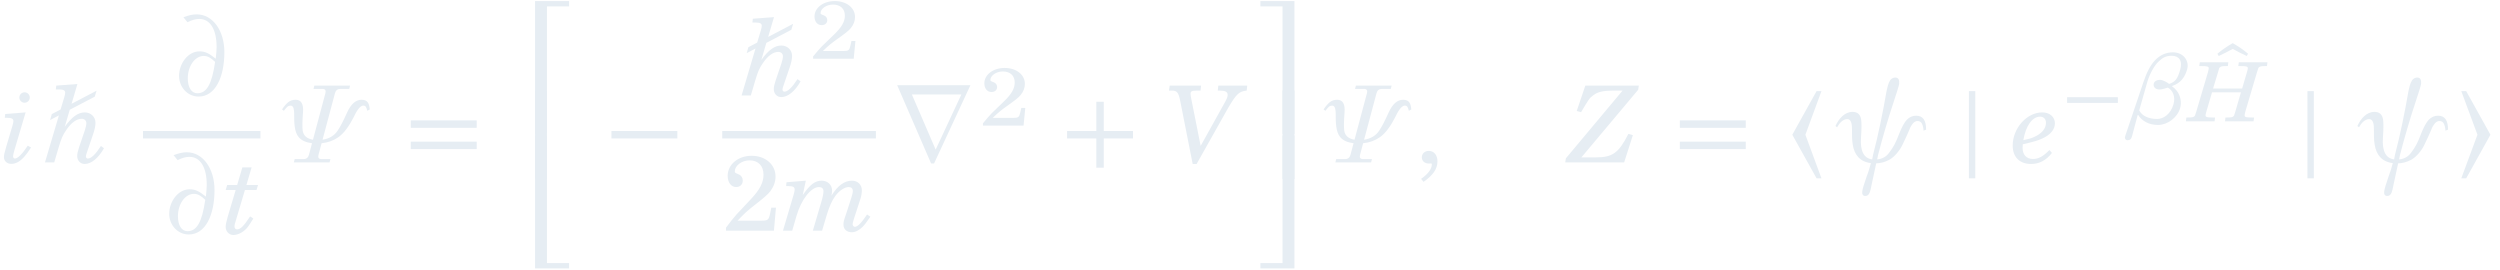
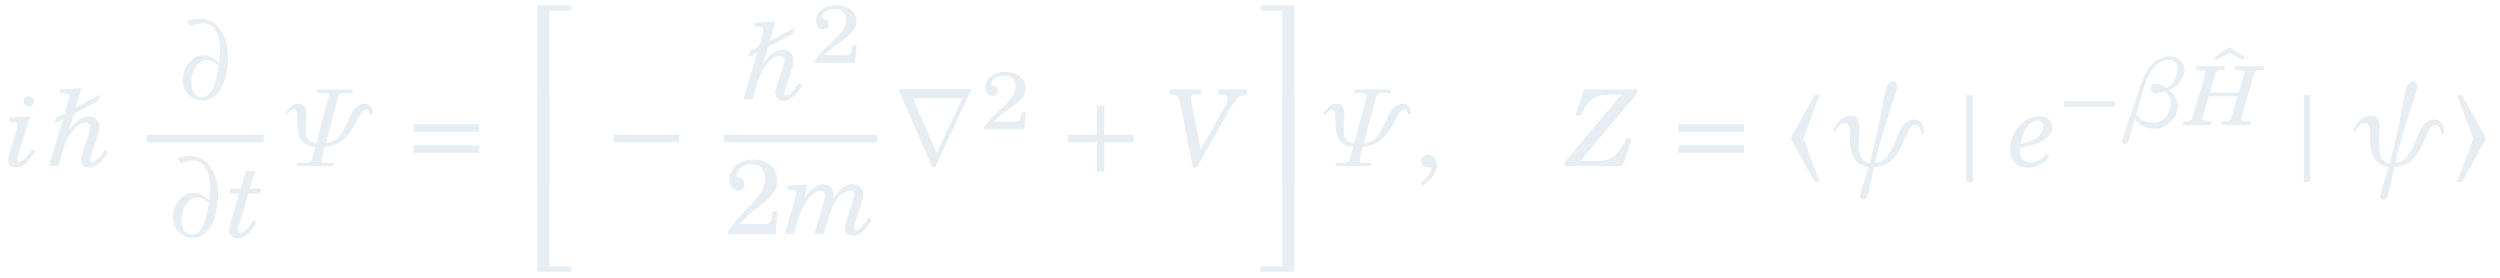
- <svg xmlns="http://www.w3.org/2000/svg" role="img" viewBox="-10 -10 23510.982 2534.08">
+ <svg xmlns="http://www.w3.org/2000/svg" height="2.614em" role="img" viewBox="-50 -50 23590.982 2614.08" width="23.591em">
  <g fill="#e6edf3" stroke="none">
    <g transform="translate(23056.982, 1517.08) scale(1.0, -1.0)">
      <path d="M354 260 L126 670 L80 670 L232 260 L80 -150 L126 -150 Z" />
    </g>
    <g transform="translate(22107.982, 1517.08) scale(1.0, -1.0)">
      <path d="M904 308 C905 395 874 439 811 439 C777 439 749 427 723 401 C698 374 674 328 648 262 C620 188 599 146 556 90 C529 53 491 32 444 28 L453 72 C494 231 546 409 597 562 C629 658 647 716 651 738 C654 773 646 798 614 798 C594 798 575 786 566 772 C548 744 540 706 531 664 C502 492 452 246 406 74 L397 28 C319 38 283 107 292 231 C298 318 298 376 293 405 C285 452 258 475 212 475 C137 475 81 408 52 342 L67 330 C86 365 120 407 163 407 C192 407 207 377 207 319 C206 256 208 206 214 168 C229 72 281 6 385 -7 C374 -48 362 -90 345 -133 C320 -204 307 -250 304 -271 C300 -298 309 -316 332 -316 C355 -316 365 -303 374 -283 C382 -259 384 -249 390 -218 L435 -9 C478 -8 517 3 557 24 C607 50 659 115 684 170 C709 223 729 264 743 298 C752 322 757 335 772 355 C783 373 801 389 823 389 C843 389 857 381 865 364 C873 348 879 326 880 298 Z" />
    </g>
    <g transform="translate(21610.203, 1517.08) scale(1.0, -1.0)">
      <path d="M140 -150 L140 670 L80 670 L80 -150 Z" />
    </g>
    <g transform="translate(21194.635, 949.49) scale(0.77, -0.77)">
      <path d="M-82 590 C-140 639 -203 682 -269 719 C-335 682 -398 639 -456 590 L-440 562 C-382 589 -325 618 -269 649 C-213 618 -156 589 -98 562 Z" />
    </g>
    <g transform="translate(20571.705, 1131.21) scale(0.77, -0.77)">
      <path d="M964 722 L614 722 L608 675 L637 675 C709 675 724 670 724 648 C724 640 721 623 713 599 L655 401 L300 401 L360 599 C375 654 375 654 385 661 C396 671 408 675 462 675 L481 675 L486 722 L138 722 L131 675 L160 675 C231 675 247 670 247 648 C247 640 242 619 237 599 L96 123 C80 70 79 69 71 61 C58 51 44 47 -10 47 L-26 47 L-32 0 L318 0 L324 47 L295 47 C223 47 208 52 208 74 C208 82 208 82 219 123 L287 354 L640 354 L573 123 C557 70 557 69 548 61 C536 51 524 47 470 47 L451 47 L446 0 L794 0 L801 47 L772 47 C701 47 685 52 685 74 C685 81 690 104 695 123 L836 599 C853 654 853 654 861 661 C874 671 885 675 940 675 L958 675 Z" />
    </g>
    <g transform="translate(19968.795, 1131.21) scale(0.77, -0.77)">
      <path d="M766 634 C796 736 723 843 592 843 C508 843 436 810 375 747 C314 683 270 592 231 476 L11 -176 C8 -187 6 -192 6 -196 C5 -214 19 -231 36 -231 C52 -231 66 -227 74 -218 C83 -211 88 -198 93 -182 L162 77 L168 78 C214 5 297 -44 410 -44 C527 -44 646 45 680 160 C701 232 687 310 640 373 C623 394 604 413 581 429 L583 432 C691 467 740 545 766 634 Z M680 626 C650 522 622 481 546 457 C528 473 470 507 435 507 C396 507 359 489 357 451 C354 412 387 389 429 389 C452 389 514 405 530 412 C590 381 627 301 599 207 C564 86 475 29 399 29 C298 29 214 66 181 134 L281 486 C309 577 362 679 417 730 C463 774 503 801 578 801 C664 801 715 743 680 626 Z" />
    </g>
    <g transform="translate(19368.195, 1131.21) scale(0.77, -0.77)">
      <path d="M700 225 L700 295 L80 295 L80 225 Z" />
    </g>
    <g transform="translate(18924.195, 1517.08) scale(1.0, -1.0)">
      <path d="M391 367 C391 428 342 470 272 470 C126 470 -6 321 -6 158 C-6 50 59 -15 167 -15 C244 -15 309 19 363 89 L339 116 C280 55 236 32 184 32 C124 32 87 72 87 136 C87 143 88 157 89 170 C206 198 226 204 271 224 C348 258 391 309 391 367 Z M307 373 C307 318 268 271 196 239 C167 226 150 221 94 209 C117 344 178 430 252 430 C285 430 307 407 307 373 Z" />
    </g>
    <g transform="translate(18426.418, 1517.08) scale(1.0, -1.0)">
      <path d="M140 -150 L140 670 L80 670 L80 -150 Z" />
    </g>
    <g transform="translate(17199.64, 1517.08) scale(1.0, -1.0)">
      <path d="M904 308 C905 395 874 439 811 439 C777 439 749 427 723 401 C698 374 674 328 648 262 C620 188 599 146 556 90 C529 53 491 32 444 28 L453 72 C494 231 546 409 597 562 C629 658 647 716 651 738 C654 773 646 798 614 798 C594 798 575 786 566 772 C548 744 540 706 531 664 C502 492 452 246 406 74 L397 28 C319 38 283 107 292 231 C298 318 298 376 293 405 C285 452 258 475 212 475 C137 475 81 408 52 342 L67 330 C86 365 120 407 163 407 C192 407 207 377 207 319 C206 256 208 206 214 168 C229 72 281 6 385 -7 C374 -48 362 -90 345 -133 C320 -204 307 -250 304 -271 C300 -298 309 -316 332 -316 C355 -316 365 -303 374 -283 C382 -259 384 -249 390 -218 L435 -9 C478 -8 517 3 557 24 C607 50 659 115 684 170 C709 223 729 264 743 298 C752 322 757 335 772 355 C783 373 801 389 823 389 C843 389 857 381 865 364 C873 348 879 326 880 298 Z" />
    </g>
    <g transform="translate(16765.64, 1517.08) scale(1.0, -1.0)">
      <path d="M354 -150 L203 260 L354 670 L308 670 L80 260 L308 -150 Z" />
    </g>
    <g transform="translate(15707.862, 1517.08) scale(1.0, -1.0)">
      <path d="M700 325 L700 395 L80 395 L80 325 Z M700 125 L700 195 L80 195 L80 125 Z" />
    </g>
    <g transform="translate(14735.085, 1517.08) scale(1.0, -1.0)">
      <path d="M667 722 L164 722 L83 483 L124 472 C195 591 200 603 241 633 C279 662 335 675 418 675 L514 675 L-19 38 L-25 0 L529 0 L611 256 L569 268 C476 85 417 47 262 47 L127 47 L661 683 Z" />
    </g>
    <g transform="translate(13290.418, 1517.08) scale(1.0, -1.0)">
      <path d="M218 9 C218 69 185 108 136 108 C99 108 71 82 71 48 C71 12 98 -11 139 -11 C143 -11 153 -11 155 -10 L158 -10 C163 -10 165 -13 165 -19 C165 -61 131 -108 64 -155 L87 -183 C176 -122 218 -61 218 9 Z" />
    </g>
    <g transform="translate(12354.418, 1517.08) scale(1.0, -1.0)">
      <path d="M908 498 C903 549 892 589 831 589 C777 589 731 549 694 467 C660 391 631 335 607 300 C576 252 528 223 464 213 L581 651 C588 677 605 691 631 691 L715 691 L723 722 L387 722 L379 691 L463 691 C489 691 498 677 491 651 L374 213 C316 223 284 252 277 300 C273 335 274 391 280 467 C287 549 264 589 210 589 C183 589 160 581 140 565 C121 549 102 527 83 498 L100 485 C114 503 125 516 133 523 C143 531 153 534 164 534 C195 534 196 487 197 462 C197 377 197 287 240 237 C267 205 310 187 365 180 L336 71 C329 45 312 31 286 31 L202 31 L194 0 L530 0 L538 31 L454 31 C428 31 419 45 426 71 L455 180 C515 186 567 205 613 237 C638 255 666 282 689 314 C714 347 734 382 753 418 C770 451 779 472 798 498 C810 514 827 534 847 534 C858 534 866 530 871 523 C876 515 881 502 885 485 Z" />
    </g>
    <g transform="translate(11747.418, 2514.08) scale(1.0, -1.0)">
      <path d="M416 0 L416 1249 L304 1249 L304 50 L96 50 L96 0 Z" />
    </g>
    <g transform="translate(11747.418, 1673.08) scale(1.0, -1.0)">
      <path d="M416 832 L304 832 L304 0 L416 0 Z" />
    </g>
    <g transform="translate(11747.418, 1249.08) scale(1.0, -1.0)">
      <path d="M416 0 L416 1249 L96 1249 L96 1199 L304 1199 L304 0 Z" />
    </g>
    <g transform="translate(10947.418, 1517.08) scale(1.0, -1.0)">
      <path d="M772 722 L500 722 L495 675 L513 675 C566 675 588 663 588 634 C588 617 580 596 557 556 L334 155 L247 591 C242 614 239 634 239 643 C239 669 250 675 299 675 L333 675 L338 722 L43 722 L36 675 L64 675 C112 675 126 657 142 577 L259 -15 L296 -15 L593 513 C671 645 696 668 767 675 Z" />
    </g>
    <g transform="translate(9945.195, 1517.08) scale(1.0, -1.0)">
      <path d="M700 225 L700 295 L425 295 L425 570 L355 570 L355 295 L80 295 L80 225 L355 225 L355 -50 L425 -50 L425 225 Z" />
    </g>
    <g transform="translate(9196.334, 1171.08) scale(0.77, -0.77)">
      <path d="M566 216 L517 216 L506 165 C492 101 483 94 415 94 L168 94 C244 166 270 187 340 237 C439 307 484 342 508 372 C544 415 561 461 561 509 C561 622 457 704 314 704 C174 704 66 622 66 516 C66 453 101 410 154 410 C195 410 222 435 222 471 C222 496 207 519 183 528 C142 544 140 545 140 558 C140 609 209 661 292 661 C382 661 437 610 437 526 C437 452 398 385 307 297 L156 151 C117 109 97 86 49 28 L49 0 L545 0 Z" />
    </g>
    <g transform="translate(8347.334, 1517.08) scale(1.0, -1.0)">
      <path d="M769 726 L80 726 L399 -10 L427 -10 Z M684 639 L442 120 L218 639 Z" />
    </g>
    <rect height="70" width="1445" x="6782.333" y="1222.08" />
    <g transform="translate(7338.333, 2159.08) scale(1.0, -1.0)">
      <path d="M837 131 L806 152 C753 73 717 36 691 36 C680 36 670 48 670 61 C670 70 673 81 682 110 L745 304 C752 326 757 358 757 379 C757 432 718 470 664 470 C593 470 529 423 471 329 C475 348 477 365 477 377 C477 430 435 470 380 470 C317 470 271 435 201 335 L230 470 L48 455 L45 419 L69 419 C109 419 125 410 125 387 C125 378 122 362 117 344 L15 0 L102 0 L143 141 C188 294 279 410 354 410 C380 410 396 396 396 371 C396 351 388 309 376 271 L296 0 L383 0 L426 145 C451 228 476 284 508 327 C544 376 595 410 633 410 C658 410 672 396 672 373 C672 359 667 337 658 309 L612 167 C585 89 584 83 584 55 C584 13 616 -15 662 -15 C695 -15 727 1 761 33 C781 53 795 70 837 131 Z" />
    </g>
    <g transform="translate(6782.333, 2159.08) scale(1.0, -1.0)">
      <path d="M505 216 L461 216 L451 165 C438 101 430 94 368 94 L144 94 C213 166 236 187 300 237 C390 307 431 342 453 372 C485 415 501 461 501 509 C501 622 406 704 276 704 C149 704 51 622 51 516 C51 453 83 410 131 410 C168 410 193 435 193 471 C193 496 179 519 157 528 C120 544 118 545 118 558 C118 609 181 661 256 661 C338 661 388 610 388 526 C388 452 353 385 270 297 L133 151 C97 109 79 86 35 28 L35 0 L486 0 Z" />
    </g>
    <g transform="translate(7599.014, 542.08) scale(0.77, -0.77)">
      <path d="M566 216 L517 216 L506 165 C492 101 483 94 415 94 L168 94 C244 166 270 187 340 237 C439 307 484 342 508 372 C544 415 561 461 561 509 C561 622 457 704 314 704 C174 704 66 622 66 516 C66 453 101 410 154 410 C195 410 222 435 222 471 C222 496 207 519 183 528 C142 544 140 545 140 558 C140 609 209 661 292 661 C382 661 437 610 437 526 C437 452 398 385 307 297 L156 151 C117 109 97 86 49 28 L49 0 L545 0 Z" />
    </g>
    <g transform="translate(6884.014, 888.08) scale(1.0, -1.0)">
      <path d="M635 133 L606 154 C555 75 514 36 483 36 C473 36 465 44 465 55 C465 66 468 77 484 122 L531 260 C547 305 555 344 555 372 C555 428 511 470 454 470 C392 470 334 429 266 335 L313 495 L548 618 L565 674 L330 551 L385 737 L186 722 L182 686 L213 686 C254 686 270 677 270 655 C270 646 267 632 261 611 L227 498 L144 454 L128 398 L211 442 L80 0 L167 0 L208 139 C234 226 246 255 282 307 C328 374 378 410 425 410 C451 410 469 393 469 369 C469 352 464 330 454 299 L401 143 C388 103 383 81 383 60 C383 17 413 -15 453 -15 C515 -15 581 38 635 133 Z" />
    </g>
    <g transform="translate(5660.111, 1517.08) scale(1.0, -1.0)">
      <path d="M700 225 L700 295 L80 295 L80 225 Z" />
    </g>
    <g transform="translate(4830.889, 2514.08) scale(1.0, -1.0)">
      <path d="M511 50 L303 50 L303 1249 L191 1249 L191 0 L511 0 Z" />
    </g>
    <g transform="translate(4830.889, 1673.08) scale(1.0, -1.0)">
      <path d="M303 0 L303 832 L191 832 L191 0 Z" />
    </g>
    <g transform="translate(4830.889, 1249.08) scale(1.0, -1.0)">
      <path d="M511 1249 L191 1249 L191 0 L303 0 L303 1199 L511 1199 Z" />
    </g>
    <g transform="translate(3773.111, 1517.08) scale(1.0, -1.0)">
      <path d="M700 325 L700 395 L80 395 L80 325 Z M700 125 L700 195 L80 195 L80 125 Z" />
    </g>
    <g transform="translate(2559.334, 1517.08) scale(1.0, -1.0)">
      <path d="M908 498 C903 549 892 589 831 589 C777 589 731 549 694 467 C660 391 631 335 607 300 C576 252 528 223 464 213 L581 651 C588 677 605 691 631 691 L715 691 L723 722 L387 722 L379 691 L463 691 C489 691 498 677 491 651 L374 213 C316 223 284 252 277 300 C273 335 274 391 280 467 C287 549 264 589 210 589 C183 589 160 581 140 565 C121 549 102 527 83 498 L100 485 C114 503 125 516 133 523 C143 531 153 534 164 534 C195 534 196 487 197 462 C197 377 197 287 240 237 C267 205 310 187 365 180 L336 71 C329 45 312 31 286 31 L202 31 L194 0 L530 0 L538 31 L454 31 C428 31 419 45 426 71 L455 180 C515 186 567 205 613 237 C638 255 666 282 689 314 C714 347 734 382 753 418 C770 451 779 472 798 498 C810 514 827 534 847 534 C858 534 866 530 871 523 C876 515 881 502 885 485 Z" />
    </g>
    <rect height="70" width="1104.667" x="1334.667" y="1222.08" />
    <g transform="translate(2087.333, 2185.08) scale(1.0, -1.0)">
      <path d="M329 455 L220 455 L269 621 L182 621 L133 455 L39 455 L25 408 L119 408 L44 156 C30 106 25 83 25 61 C25 19 57 -15 97 -15 C144 -15 200 16 235 63 C249 82 259 98 285 140 L255 160 C193 66 164 38 131 38 C117 38 108 49 108 66 C108 74 109 81 111 89 L206 408 L315 408 Z" />
    </g>
    <g transform="translate(1501.333, 2185.08) scale(1.0, -1.0)">
      <path d="M506 408 C506 610 397 763 246 763 C208 763 173 755 121 736 L159 689 C203 711 237 720 270 720 C372 720 433 623 433 455 C433 425 430 402 425 346 C358 400 322 415 272 415 C162 415 80 298 80 185 C80 77 161 -10 264 -10 C421 -10 506 172 506 408 Z M419 316 C388 102 338 21 252 21 C197 21 162 75 162 162 C162 277 230 372 312 372 C351 372 380 353 419 316 Z" />
    </g>
    <g transform="translate(1594.0, 888.08) scale(1.0, -1.0)">
      <path d="M506 408 C506 610 397 763 246 763 C208 763 173 755 121 736 L159 689 C203 711 237 720 270 720 C372 720 433 623 433 455 C433 425 430 402 425 346 C358 400 322 415 272 415 C162 415 80 298 80 185 C80 77 161 -10 264 -10 C421 -10 506 172 506 408 Z M419 316 C388 102 338 21 252 21 C197 21 162 75 162 162 C162 277 230 372 312 372 C351 372 380 353 419 316 Z" />
    </g>
    <g transform="translate(333.0, 1517.08) scale(1.0, -1.0)">
      <path d="M635 133 L606 154 C555 75 514 36 483 36 C473 36 465 44 465 55 C465 66 468 77 484 122 L531 260 C547 305 555 344 555 372 C555 428 511 470 454 470 C392 470 334 429 266 335 L313 495 L548 618 L565 674 L330 551 L385 737 L186 722 L182 686 L213 686 C254 686 270 677 270 655 C270 646 267 632 261 611 L227 498 L144 454 L128 398 L211 442 L80 0 L167 0 L208 139 C234 226 246 255 282 307 C328 374 378 410 425 410 C451 410 469 393 469 369 C469 352 464 330 454 299 L401 143 C388 103 383 81 383 60 C383 17 413 -15 453 -15 C515 -15 581 38 635 133 Z" />
    </g>
    <g transform="translate(0.0, 1517.08) scale(1.0, -1.0)">
      <path d="M282 140 L251 157 C201 80 157 36 130 36 C120 36 113 45 113 57 C113 67 117 85 125 113 L231 470 L39 455 L35 419 L59 419 C100 419 116 410 116 388 C116 379 113 366 107 344 L49 149 C31 86 27 70 27 48 C27 13 57 -14 96 -14 C139 -14 180 9 220 55 C238 75 254 97 282 140 Z M270 610 C270 637 248 659 221 659 C194 659 172 637 172 610 C172 583 194 561 221 561 C248 561 270 583 270 610 Z" />
    </g>
  </g>
</svg>
